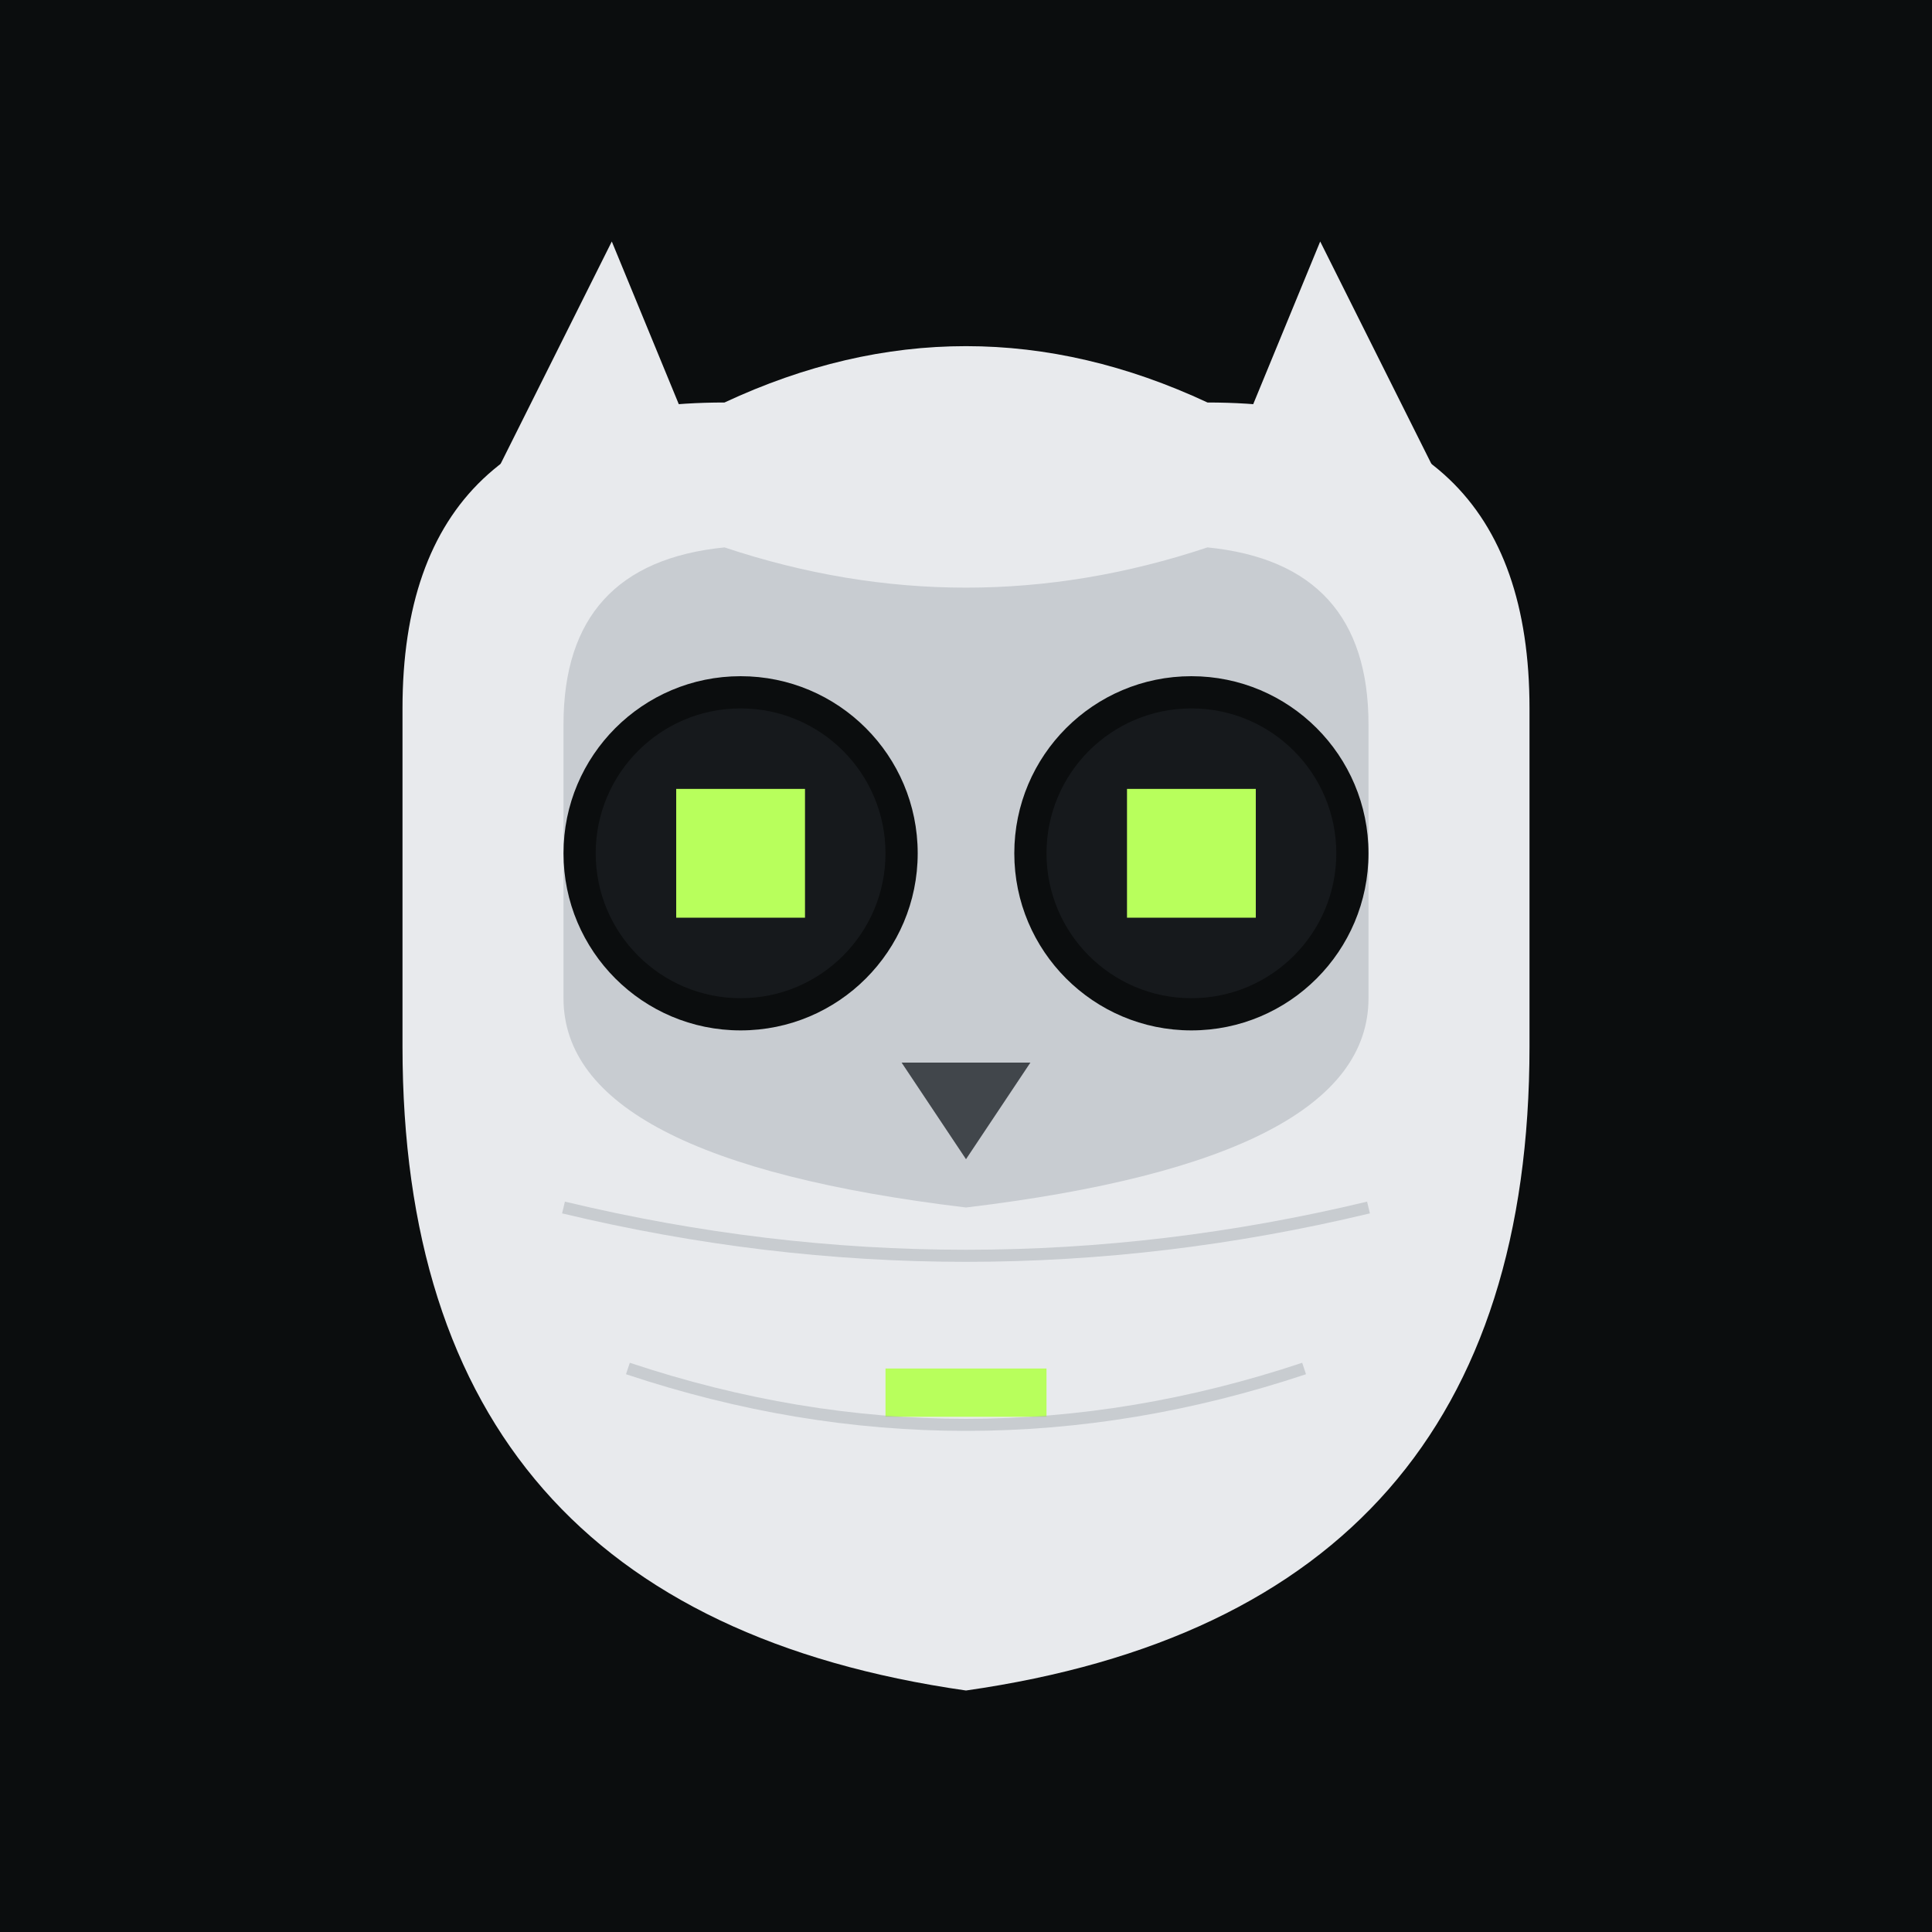
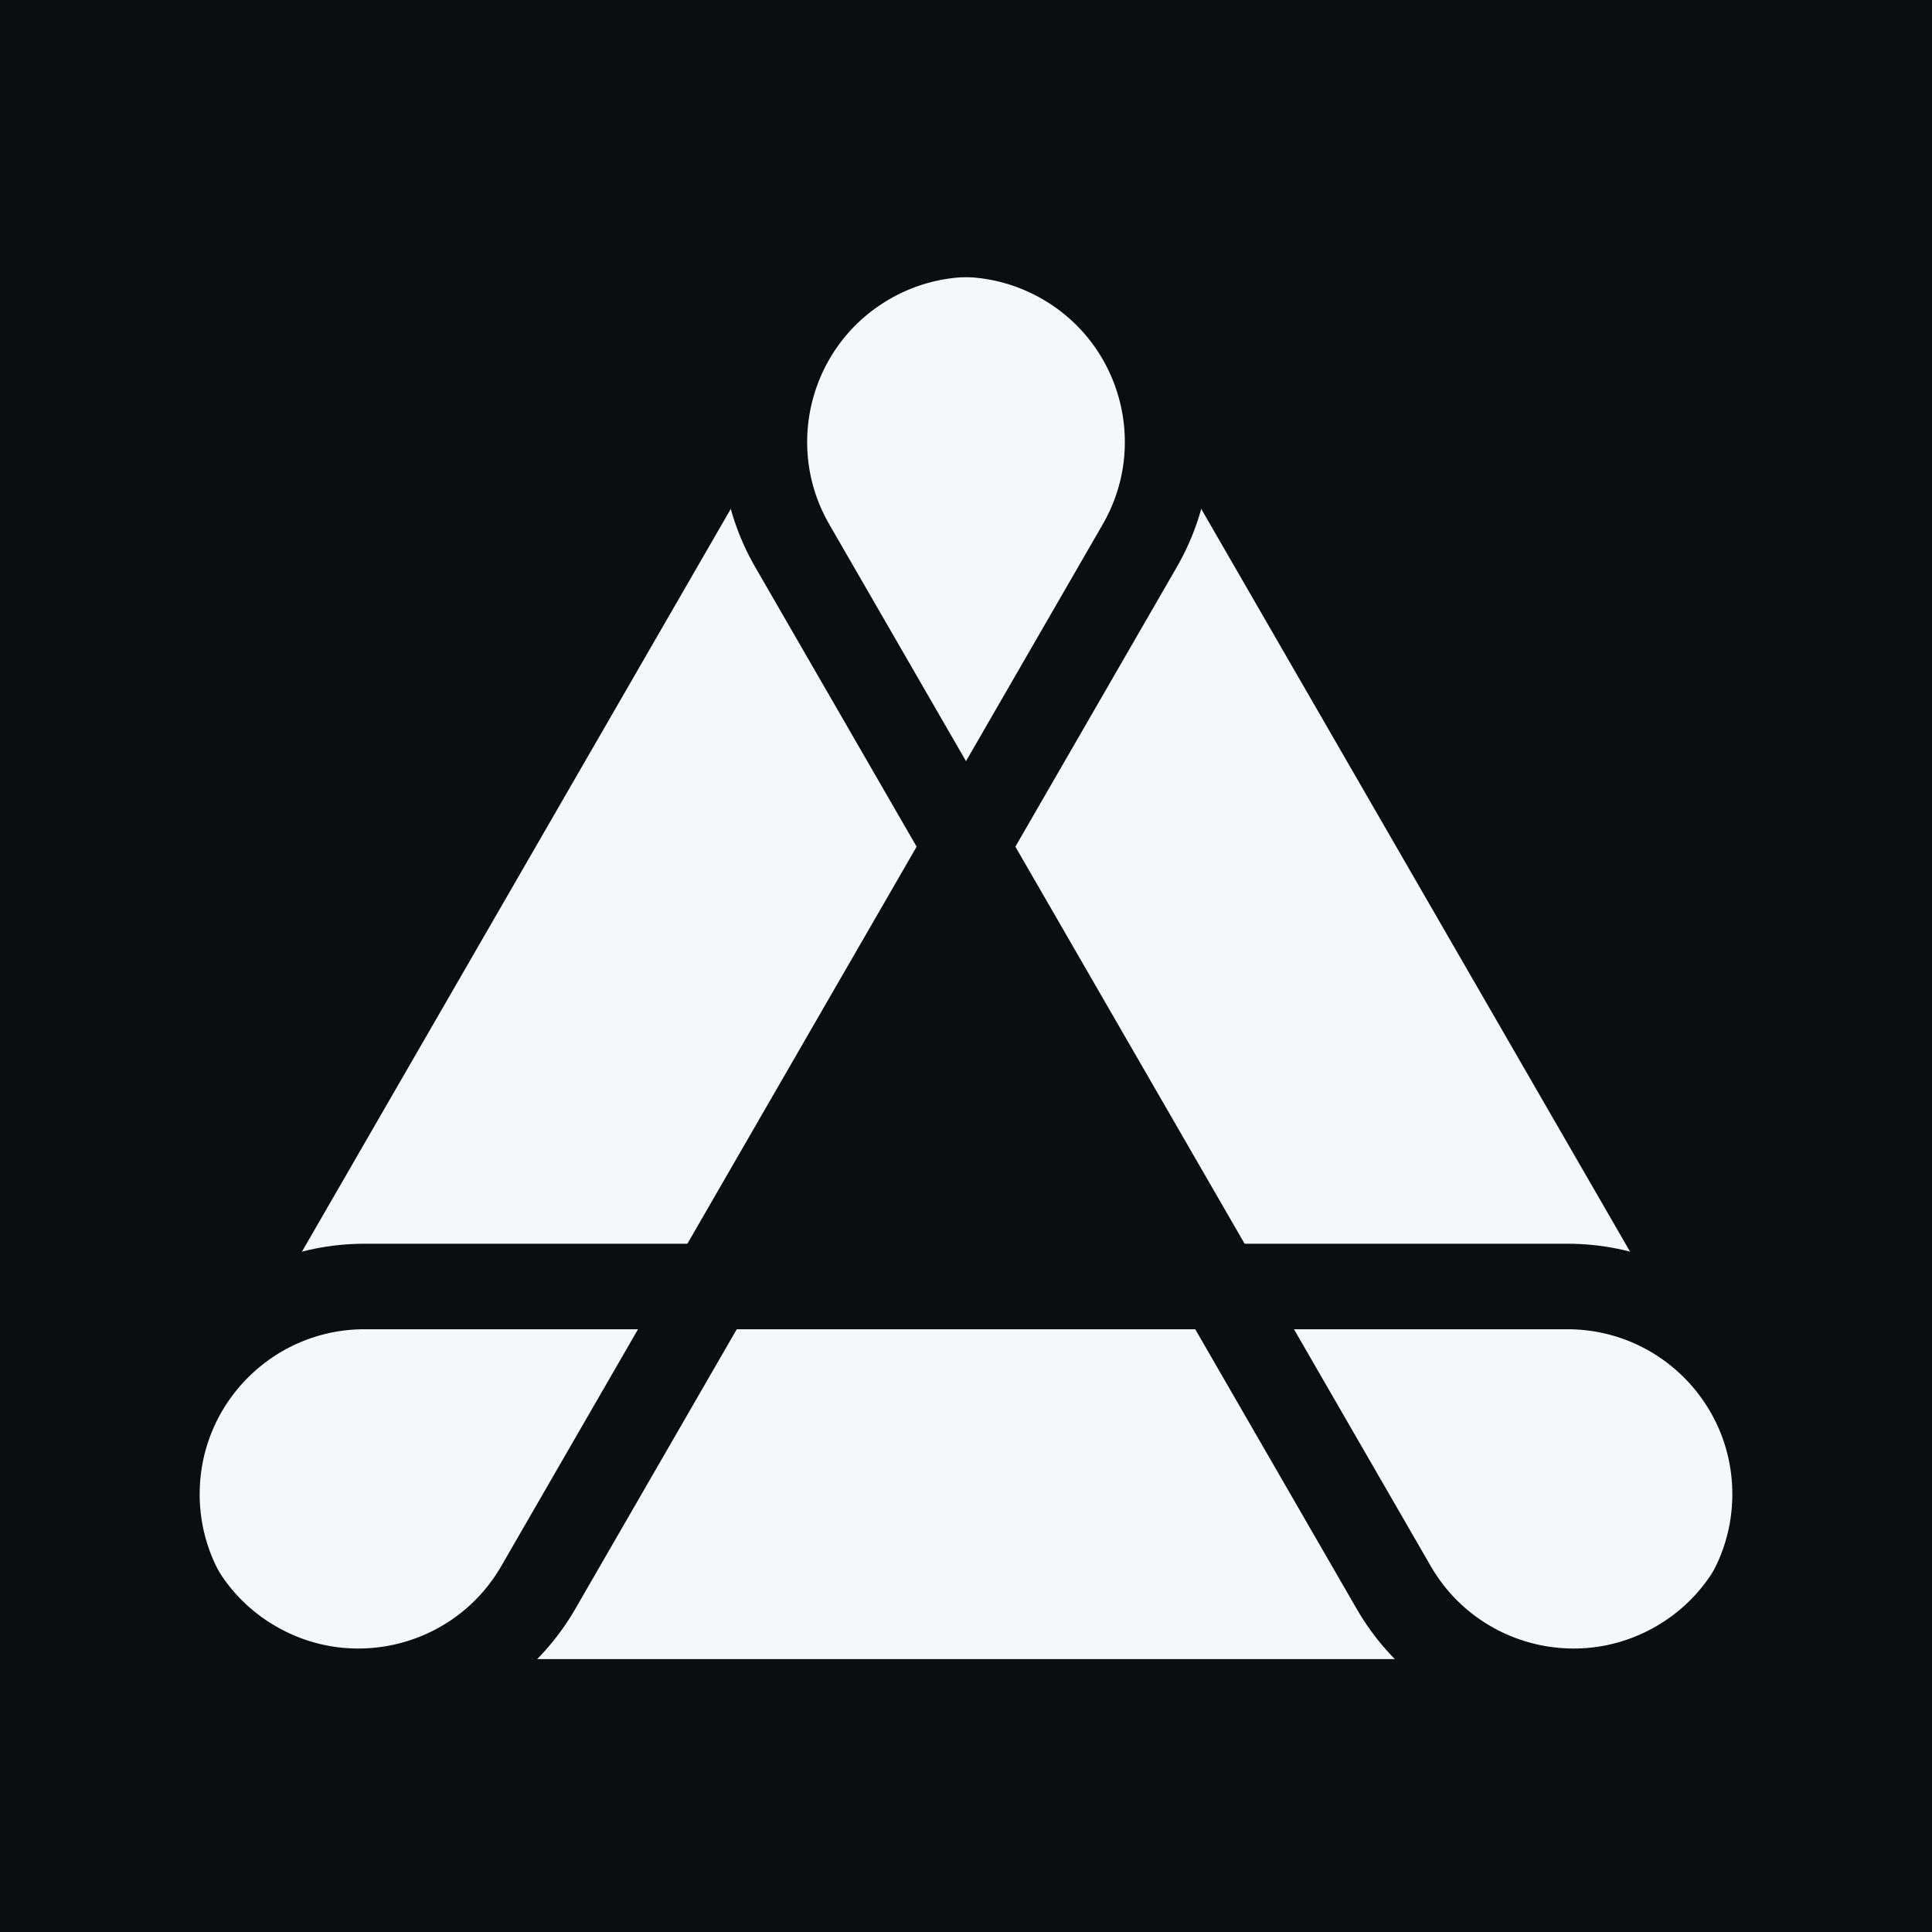
- <svg xmlns="http://www.w3.org/2000/svg" viewBox="0 0 240 240" width="240" height="240">
-   <rect width="240" height="240" fill="#0b0d0e" />
-   <path d="M 60 62 L 76 30 L 90 64 Z" fill="#e8eaed" />
-   <path d="M 180 62 L 164 30 L 150 64 Z" fill="#e8eaed" />
-   <path d="M 50 88 Q 50 50 90 50 Q 120 36 150 50 Q 190 50 190 88 L 190 130 Q 190 200 120 210 Q 50 200 50 130 Z" fill="#e8eaed" />
-   <path d="M 70 90 Q 70 70 90 68 Q 120 78 150 68 Q 170 70 170 90 L 170 124 Q 170 144 120 150 Q 70 144 70 124 Z" fill="#c8ccd1" />
-   <circle cx="92" cy="106" r="22" fill="#0b0d0e" />
-   <circle cx="148" cy="106" r="22" fill="#0b0d0e" />
-   <circle cx="92" cy="106" r="18" fill="#16191c" />
-   <circle cx="148" cy="106" r="18" fill="#16191c" />
-   <rect x="84" y="98" width="16" height="16" fill="#b8ff5c" />
-   <rect x="140" y="98" width="16" height="16" fill="#b8ff5c" />
-   <path d="M 112 132 L 120 144 L 128 132 Z" fill="#41464b" />
-   <rect x="110" y="170" width="20" height="6" fill="#b8ff5c" />
-   <path d="M 70 150 Q 120 162 170 150" stroke="#a8aeb4" stroke-width="1.5" fill="none" opacity="0.5" />
-   <path d="M 78 170 Q 120 184 162 170" stroke="#a8aeb4" stroke-width="1.5" fill="none" opacity="0.5" />
+ <svg xmlns="http://www.w3.org/2000/svg" width="3600" height="3600" viewBox="0 0 240 240" shape-rendering="geometricPrecision">
+   <defs>
+     <mask id="kid" maskUnits="userSpaceOnUse" x="0" y="0" width="240" height="240">
+       <rect x="0" y="0" width="240" height="240" fill="#000" />
+       <rect x="57.605" y="93.796" width="201.016" height="51.597" rx="25.799" transform="rotate(60.000 158.113 119.595)" fill="#fff" />
+       <rect x="19.492" y="159.811" width="201.016" height="51.597" rx="25.799" transform="rotate(180.000 120.000 185.610)" fill="#fff" />
+       <rect x="-18.621" y="93.796" width="201.016" height="51.597" rx="25.799" transform="rotate(-60.000 81.887 119.595)" fill="#fff" />
+       <rect x="57.605" y="93.796" width="201.016" height="51.597" rx="25.799" transform="rotate(60.000 158.113 119.595)" fill="none" stroke="#000" stroke-width="10.623" />
+       <rect x="19.492" y="159.811" width="201.016" height="51.597" rx="25.799" transform="rotate(180.000 120.000 185.610)" fill="none" stroke="#000" stroke-width="10.623" />
+       <rect x="-18.621" y="93.796" width="201.016" height="51.597" rx="25.799" transform="rotate(-60.000 81.887 119.595)" fill="none" stroke="#000" stroke-width="10.623" />
+     </mask>
+   </defs>
+   <rect x="0" y="0" width="240" height="240" fill="#0b0d0e" />
+   <rect x="0" y="0" width="240" height="240" fill="#f6f7f8" mask="url(#kid)" />
</svg>
